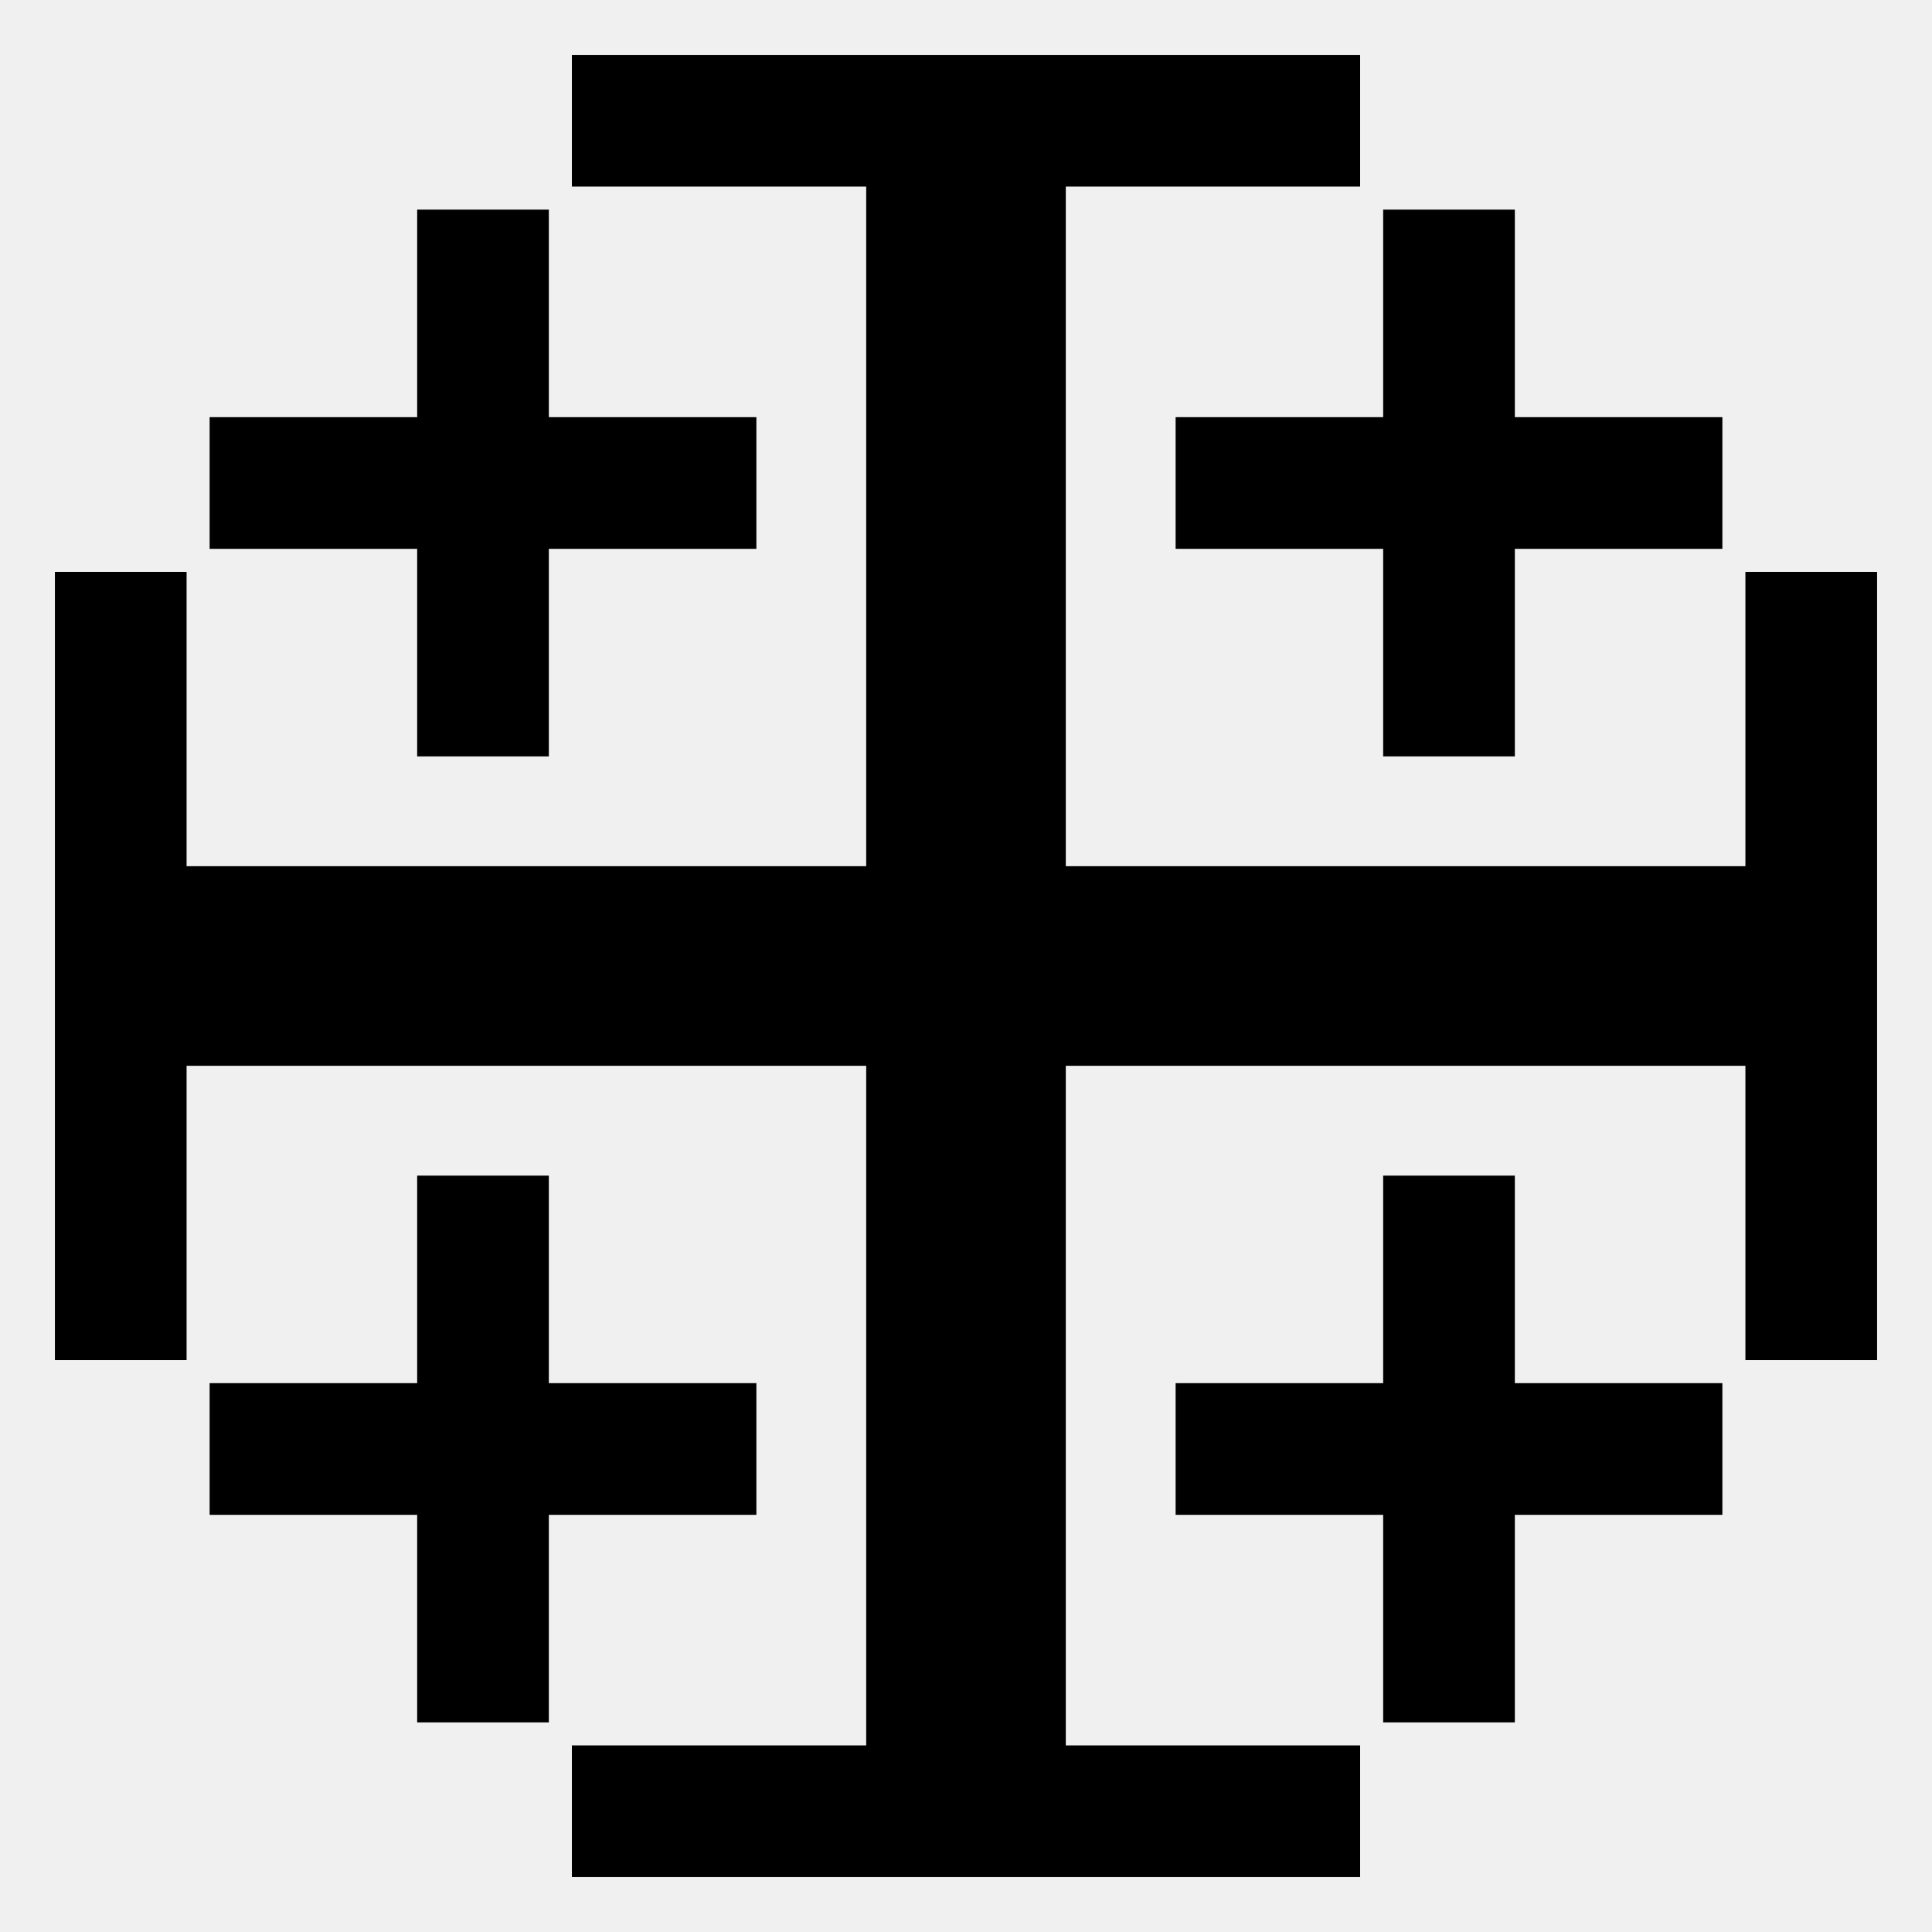
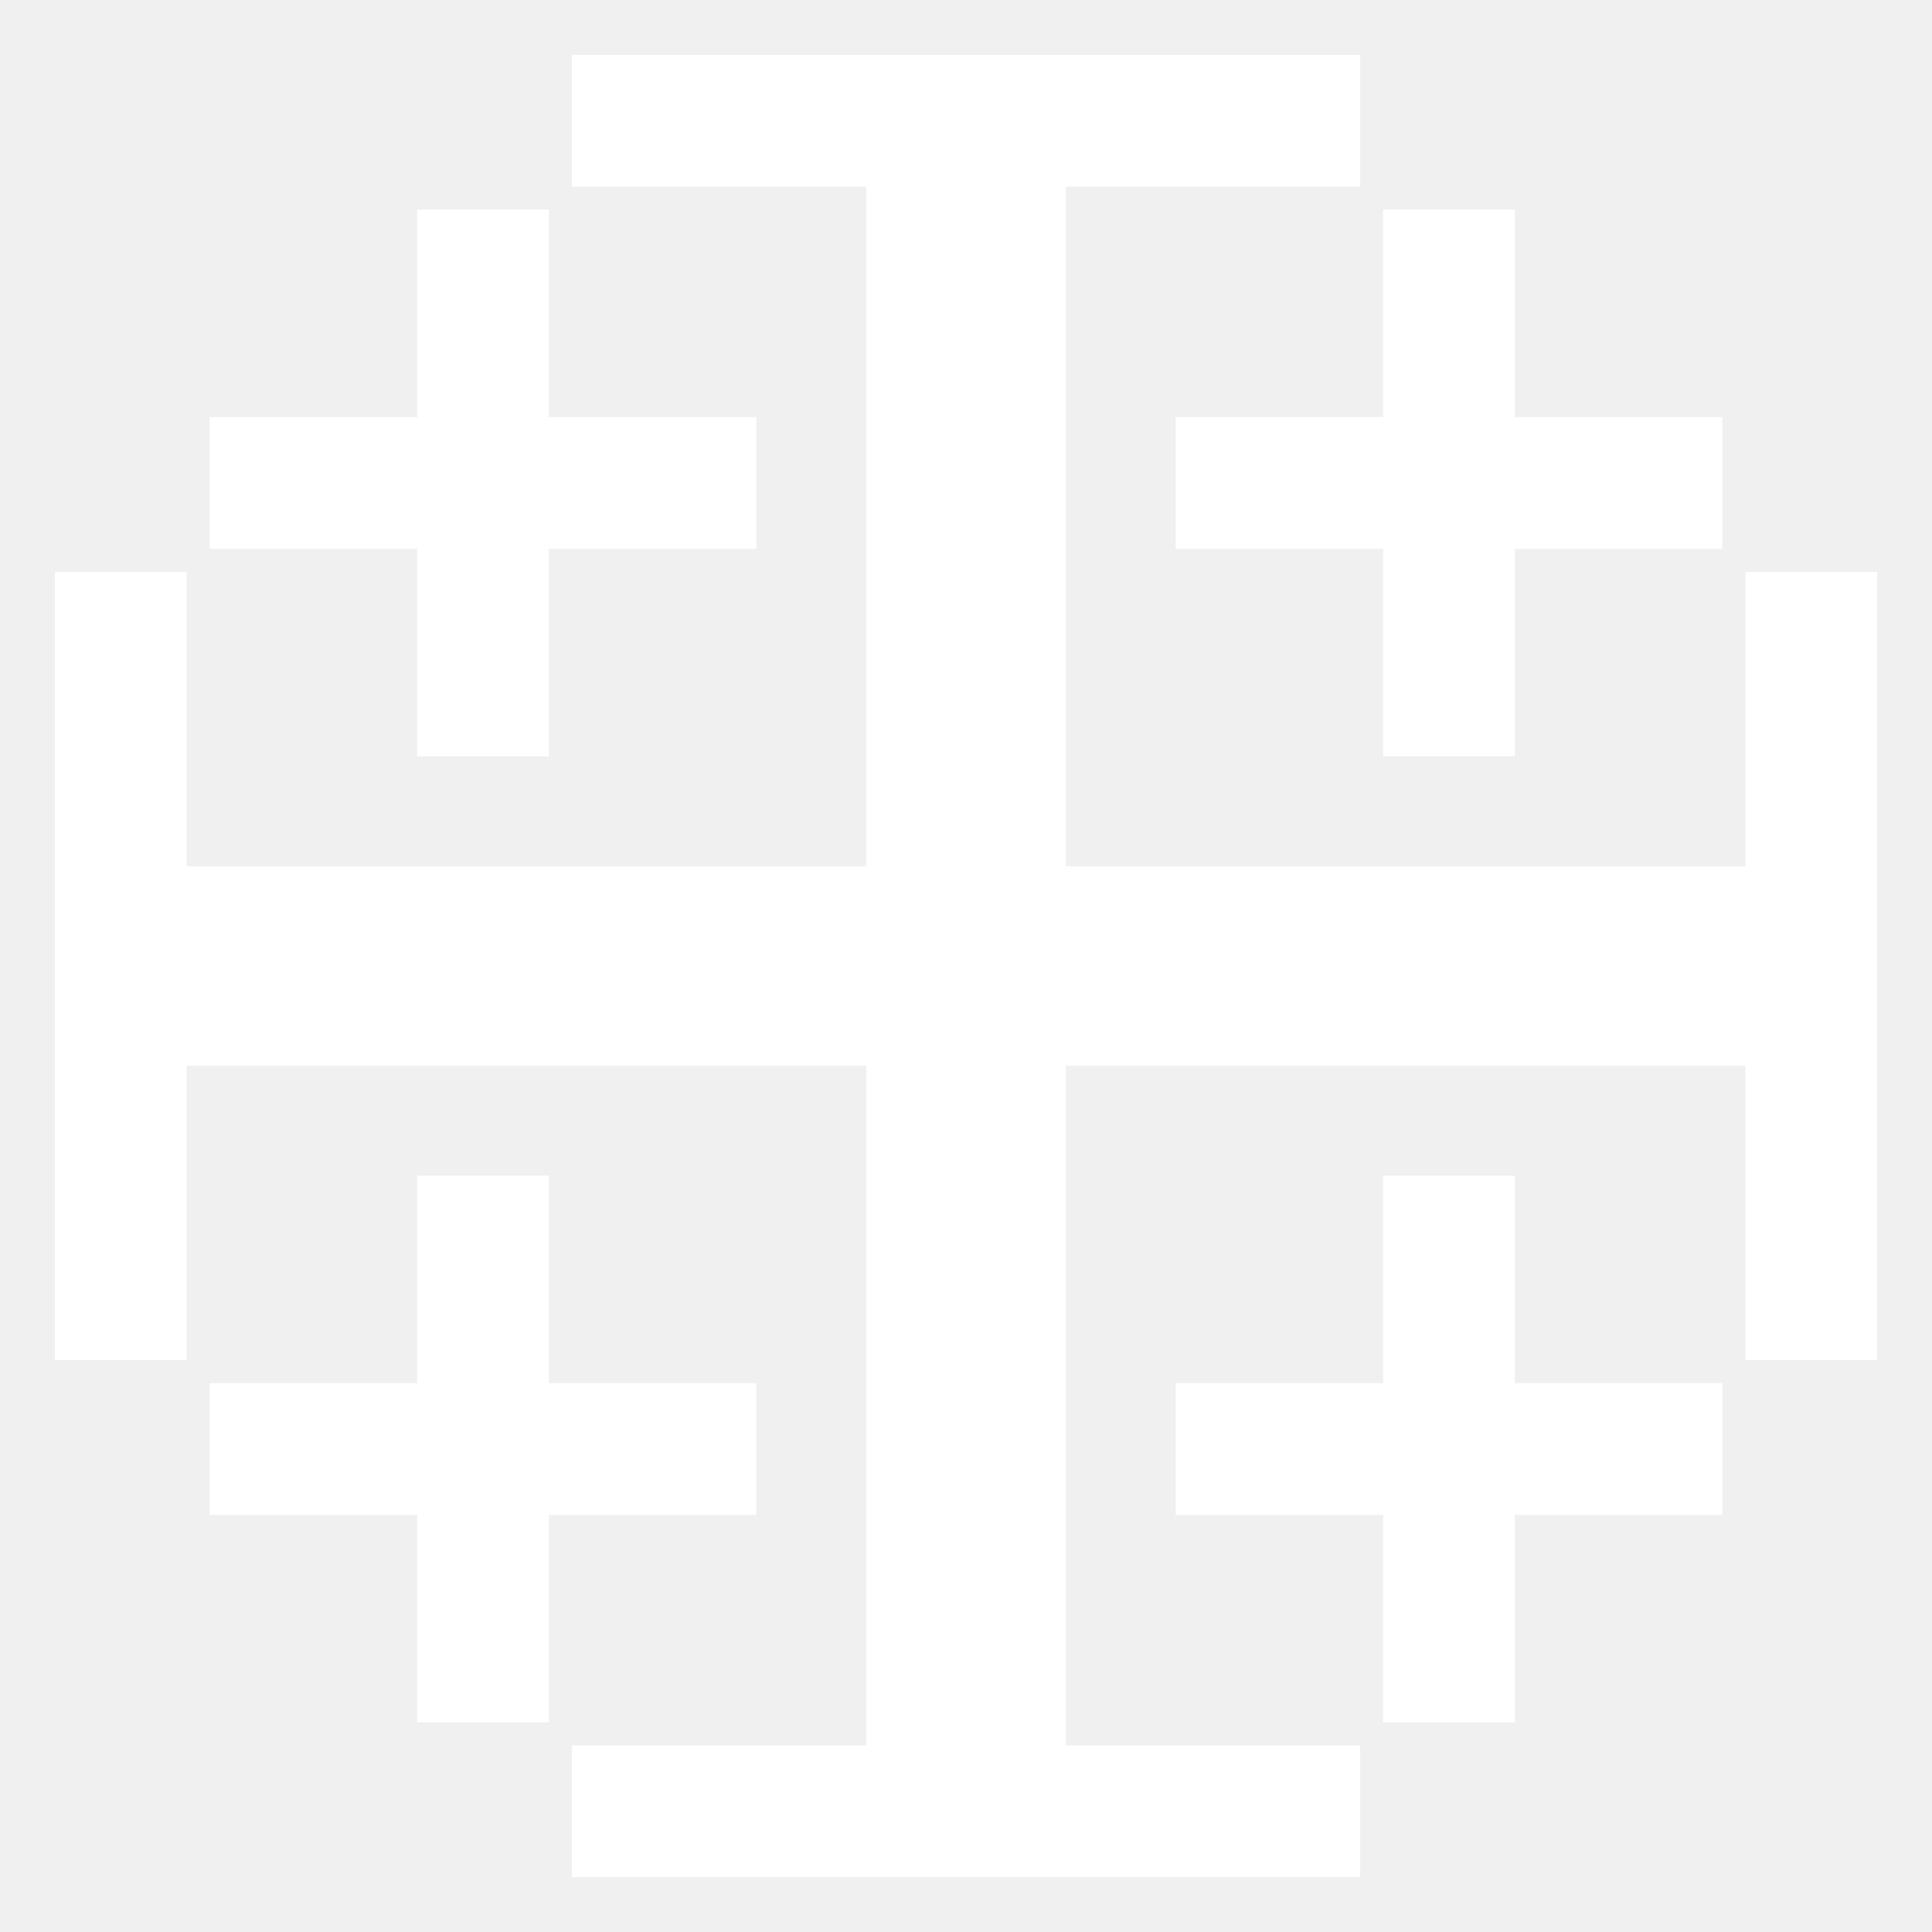
- <svg xmlns="http://www.w3.org/2000/svg" width="800px" height="800px" viewBox="0 0 512.00 512.00" fill="#000000" stroke="#000000" stroke-width="16.896">
+ <svg xmlns="http://www.w3.org/2000/svg" width="800px" height="800px" viewBox="0 0 512 512" fill="#ffffff" stroke="#ffffff" stroke-width="16.896">
  <g id="SVGRepo_bgCarrier" stroke-width="0" />
-   <g id="SVGRepo_tracerCarrier" stroke-linecap="round" stroke-linejoin="round" />
+   <g id="SVGRepo_tracerCarrier" stroke-linecap="round" stroke-linejoin="round" stroke="#ffffffCCCCCC" stroke-width="6.144" />
  <g id="SVGRepo_iconCarrier">
-     <path fill="#000000" d="M352 23v18h-78v197h197v-78h18v192h-18v-78H274v197h78v18H160v-18h78V274H41v78H23V160h18v78h197V41h-78V23zm41 41v55h55v18h-55v55h-18v-55h-55v-18h55V64zm-256 0v55h55v18h-55v55h-18v-55H64v-18h55V64zm256 256v55h55v18h-55v55h-18v-55h-55v-18h55v-55zm-256 0v55h55v18h-55v55h-18v-55H64v-18h55v-55z" />
+     <path fill="#ffffff" d="M352 23v18h-78v197h197v-78h18v192h-18v-78H274v197h78v18H160v-18h78V274H41v78H23V160h18v78h197V41h-78V23zm41 41v55h55v18h-55v55h-18v-55h-55v-18h55V64zm-256 0v55h55v18h-55v55h-18v-55H64v-18h55V64zm256 256v55h55v18h-55v55h-18v-55h-55v-18h55v-55zm-256 0v55h55v18h-55v55h-18v-55H64v-18h55v-55z" />
  </g>
</svg>
